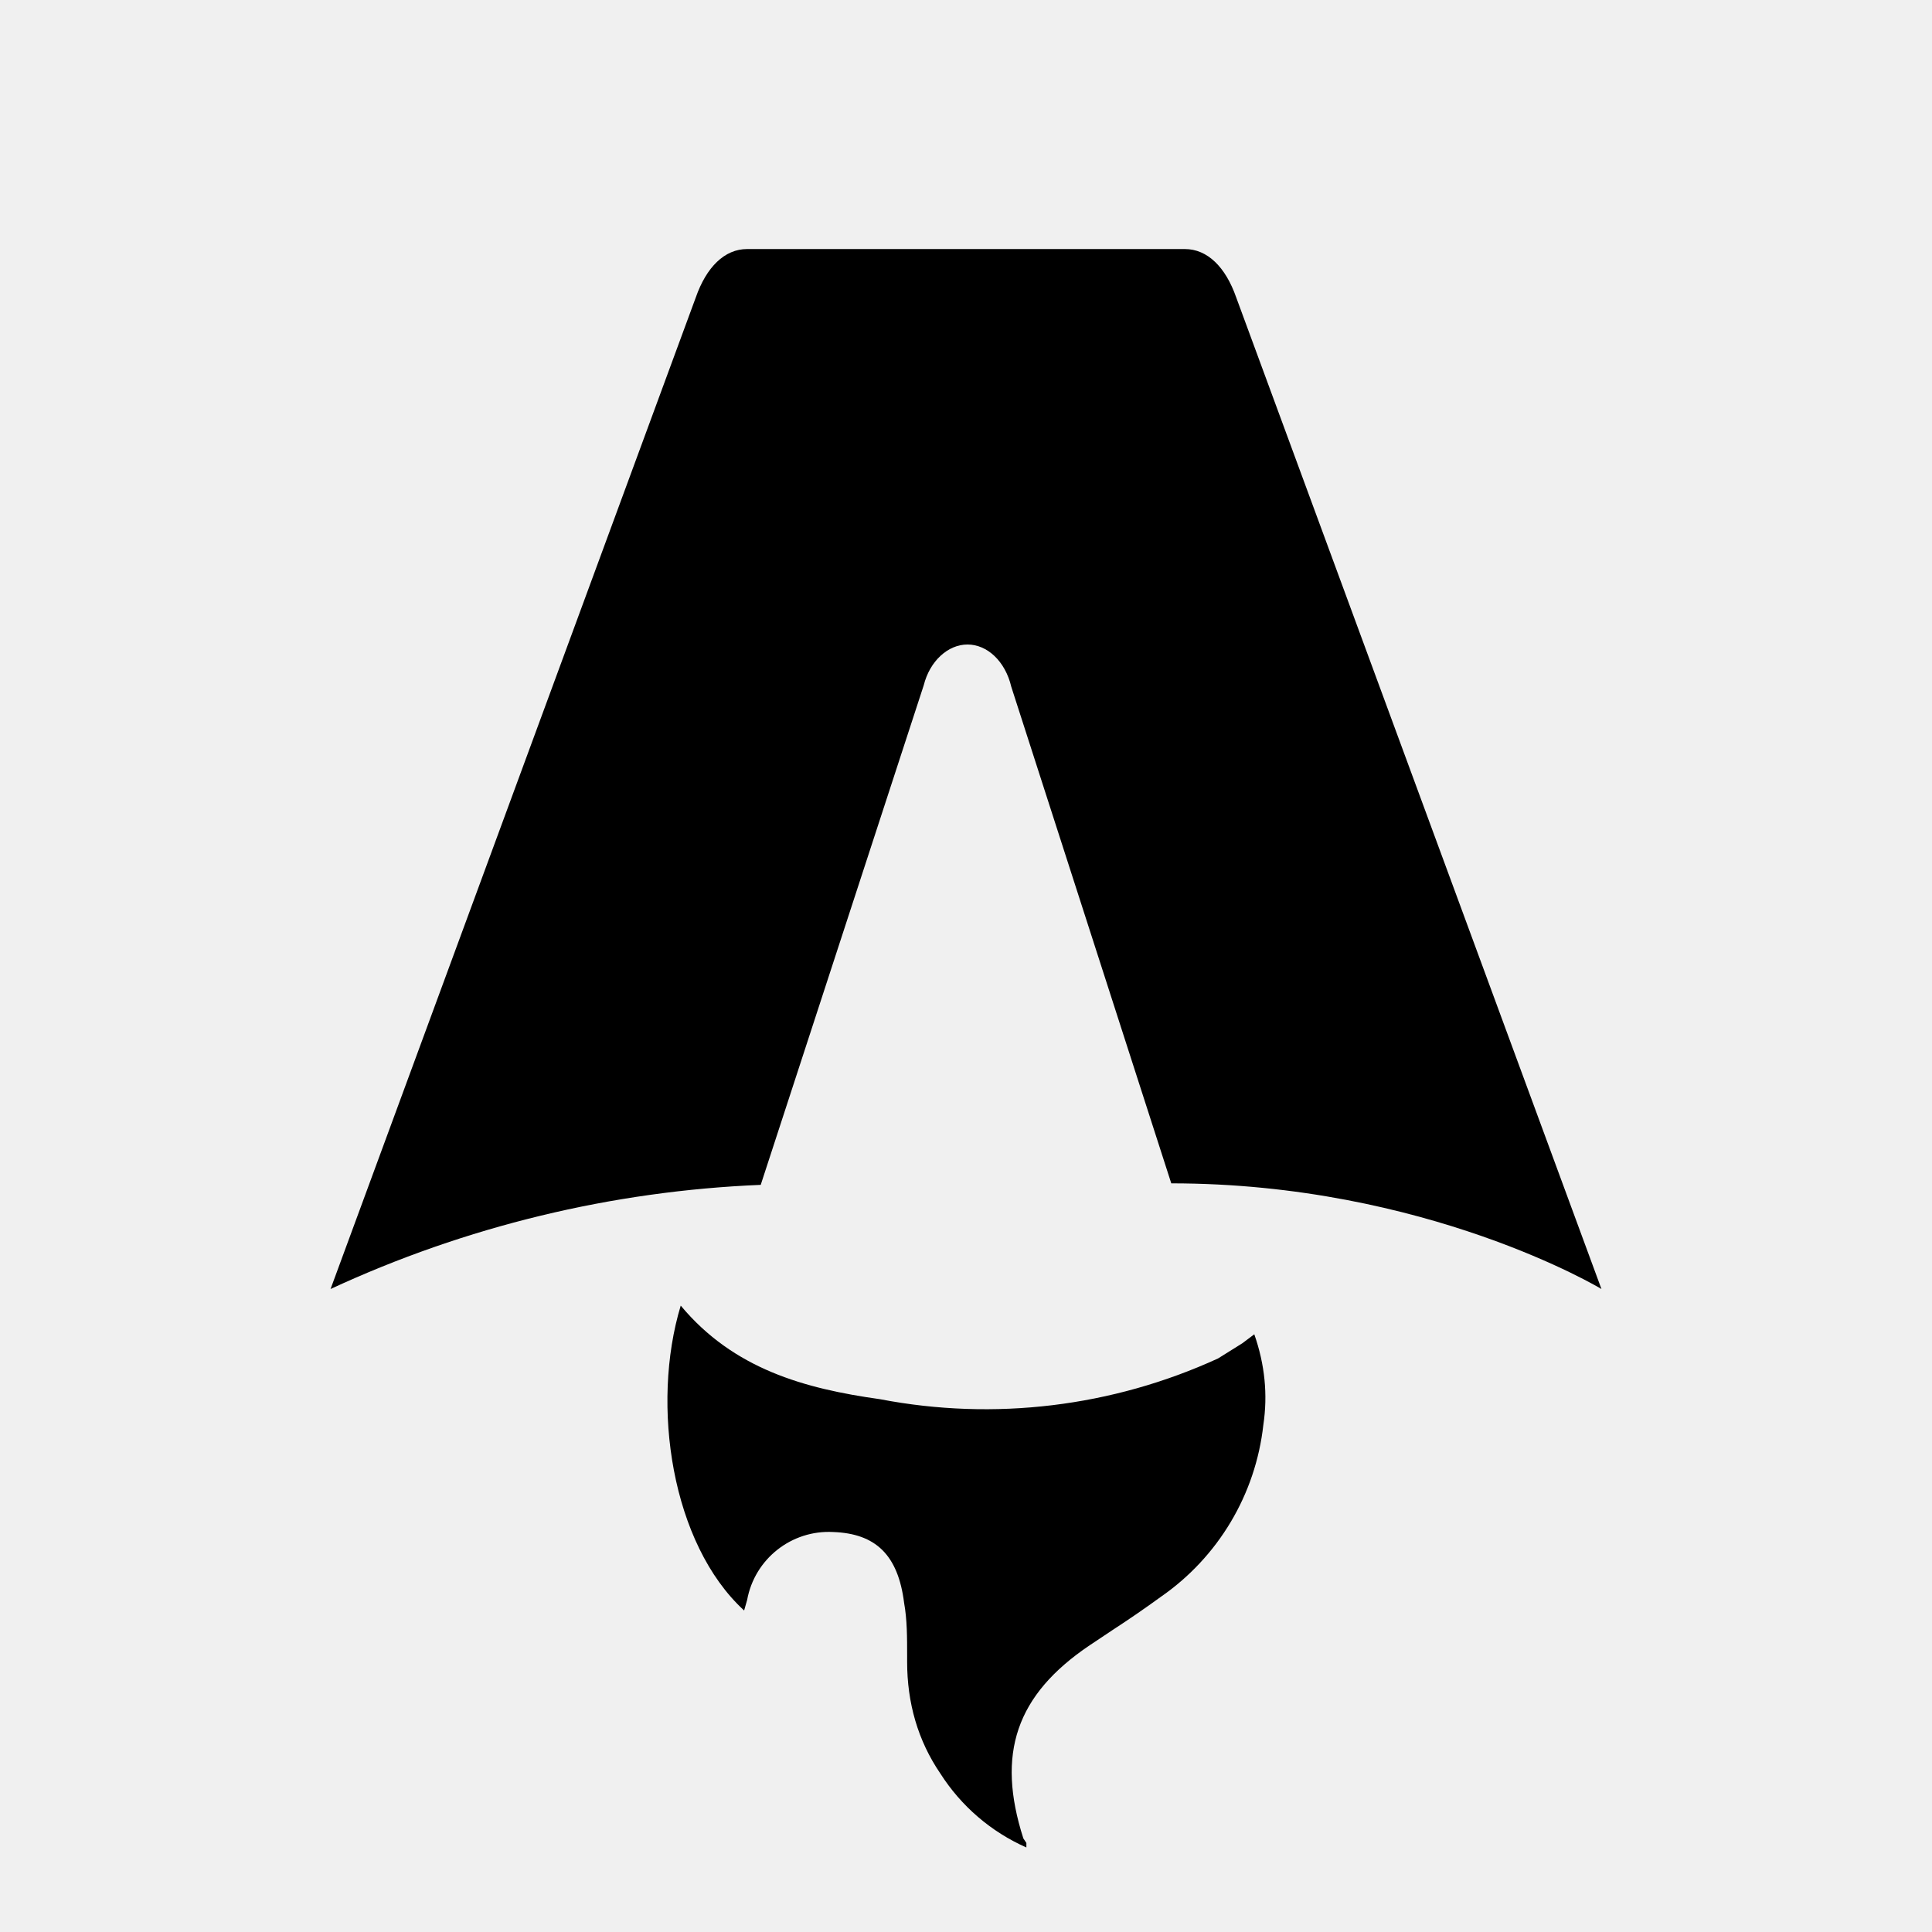
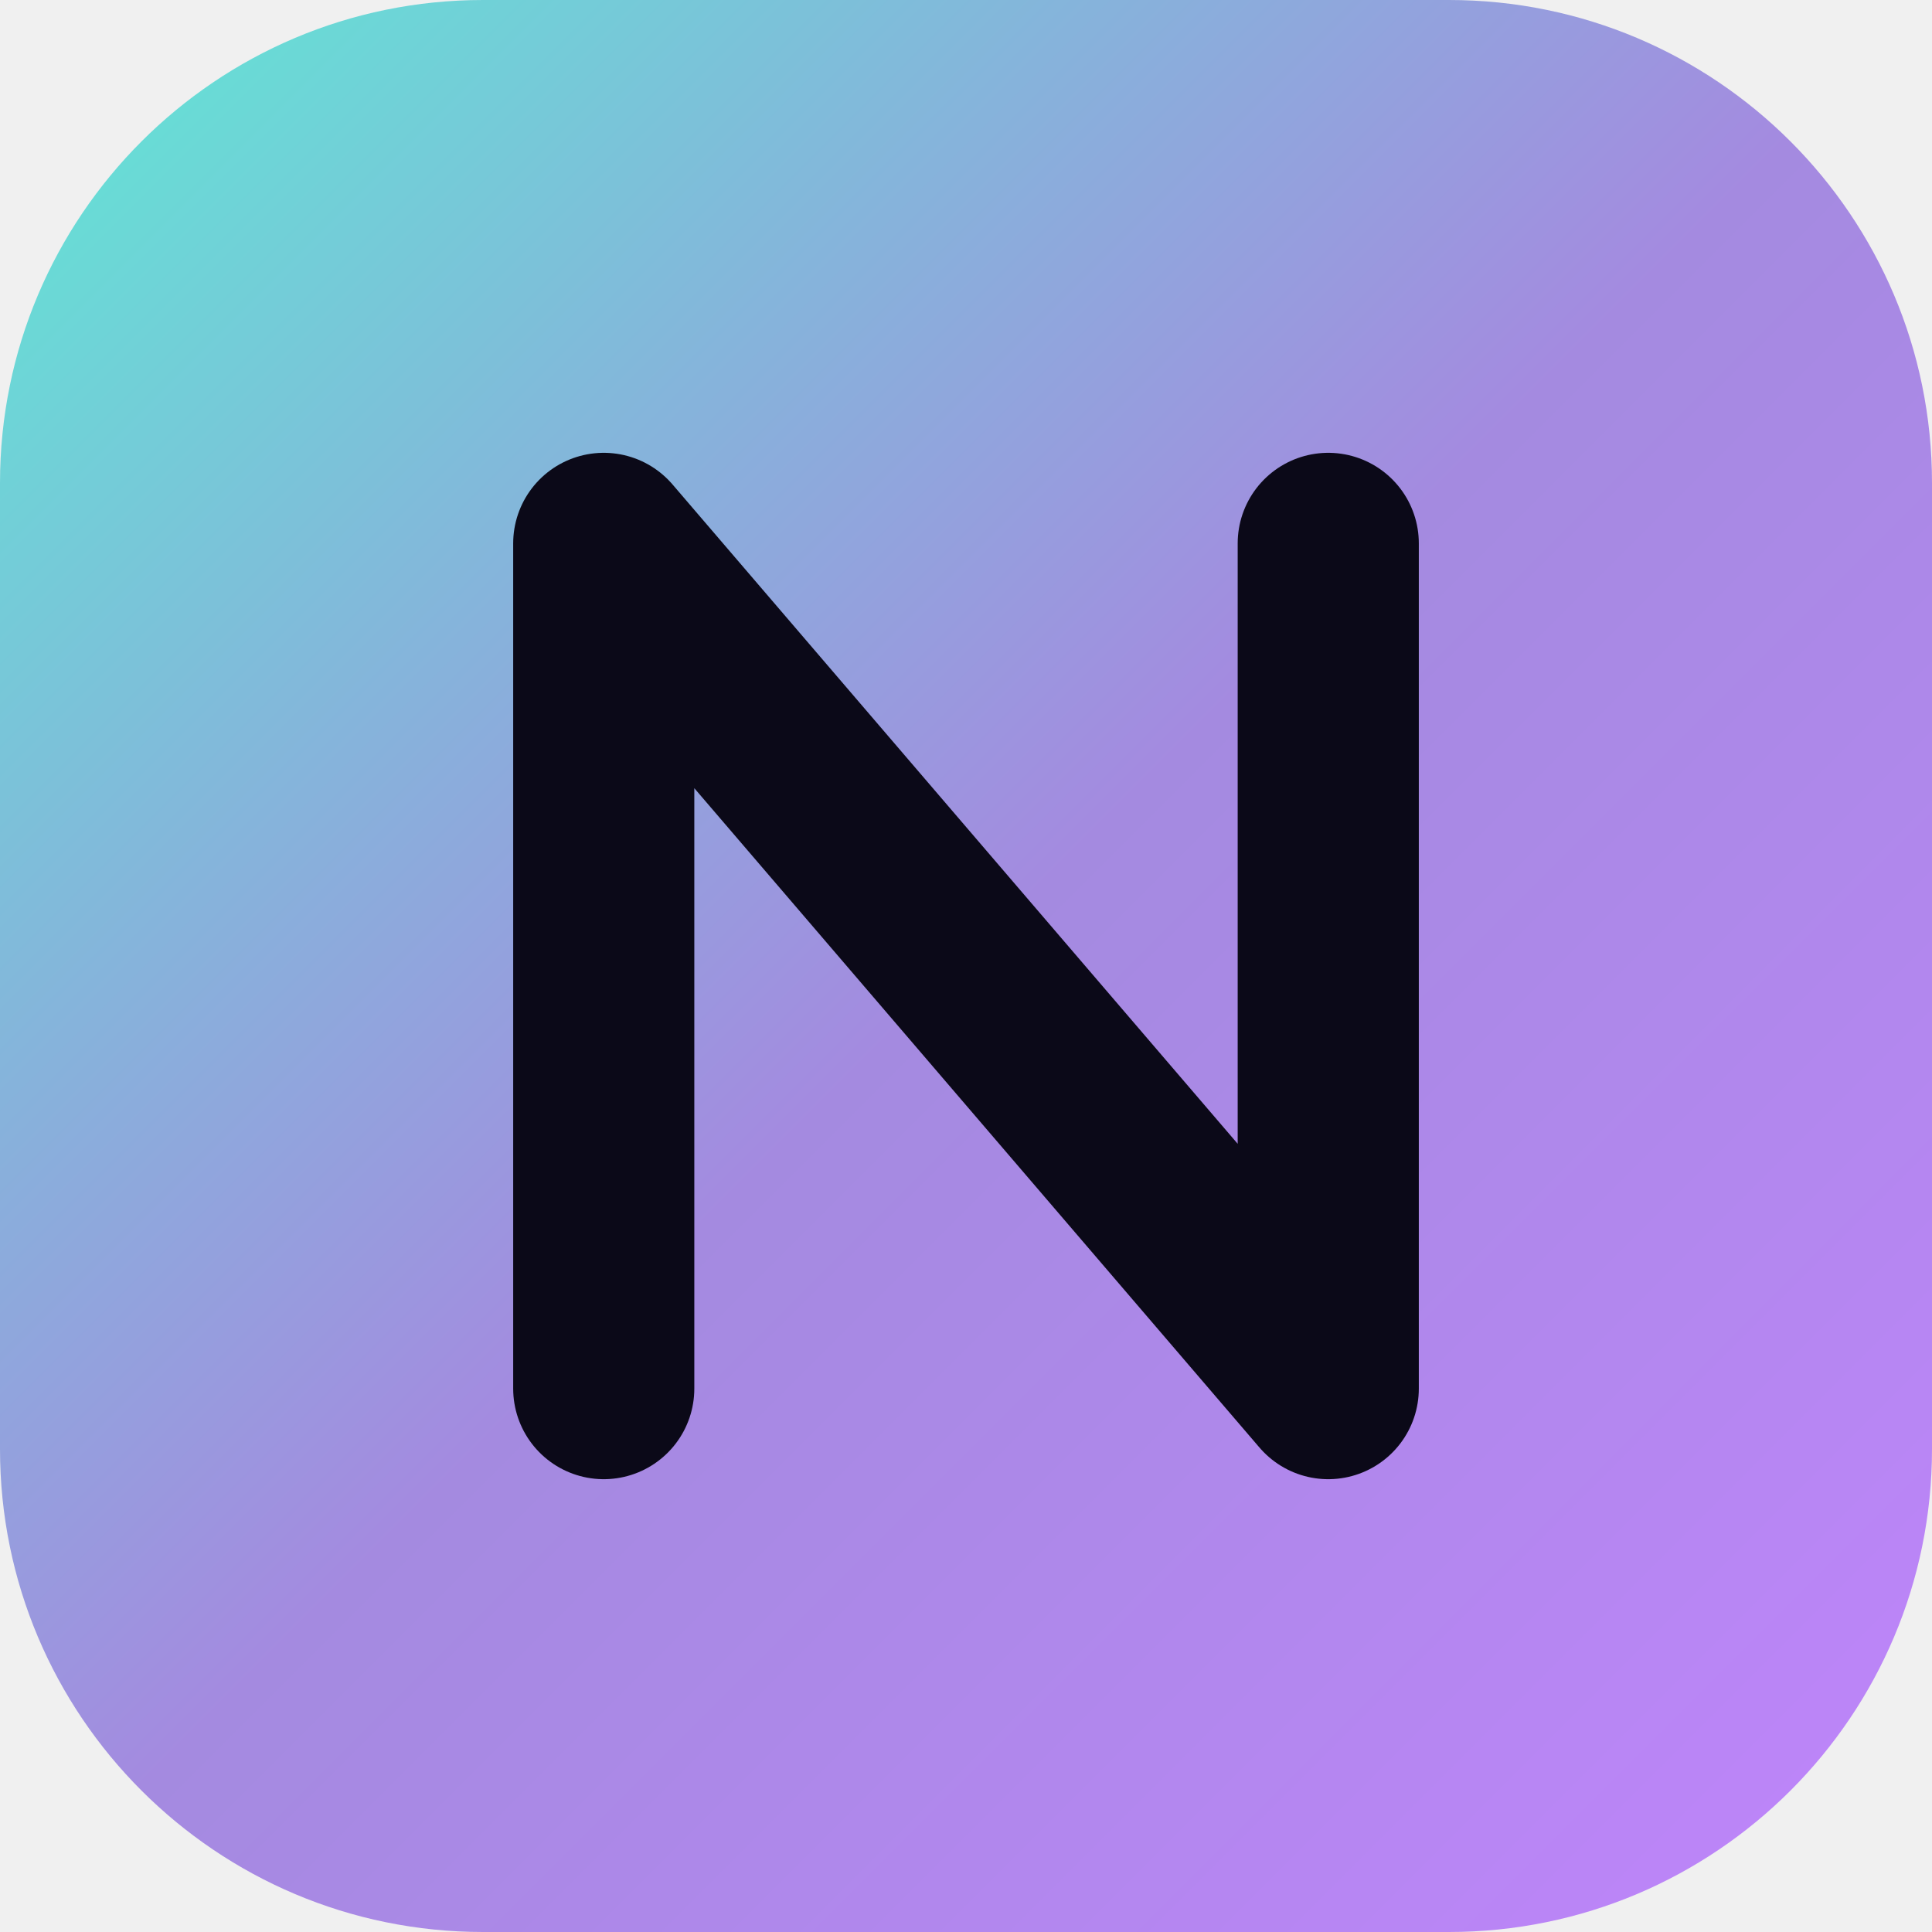
- <svg xmlns="http://www.w3.org/2000/svg" fill="none" viewBox="0 0 128 128">
-   <path d="M50.4 78.5a75.1 75.1 0 0 0-28.5 6.9l24.2-65.7c.7-2 1.9-3.2 3.4-3.2h29c1.5 0 2.7 1.2 3.4 3.2l24.2 65.7s-11.6-7-28.5-7L67 45.5c-.4-1.7-1.6-2.8-2.9-2.8-1.3 0-2.5 1.1-2.9 2.7L50.4 78.5Zm-1.1 28.2Zm-4.2-20.2c-2 6.6-.6 15.8 4.2 20.2a17.5 17.5 0 0 1 .2-.7 5.5 5.5 0 0 1 5.7-4.5c2.8.1 4.3 1.5 4.7 4.7.2 1.1.2 2.3.2 3.5v.4c0 2.7.7 5.2 2.2 7.4a13 13 0 0 0 5.7 4.9v-.3l-.2-.3c-1.8-5.6-.5-9.5 4.4-12.8l1.5-1a73 73 0 0 0 3.2-2.2 16 16 0 0 0 6.8-11.4c.3-2 .1-4-.6-6l-.8.6-1.6 1a37 37 0 0 1-22.4 2.7c-5-.7-9.7-2-13.2-6.2Z" />
-   <style>
-         path { fill: #000; }
-         @media (prefers-color-scheme: dark) {
-             path { fill: #FFF; }
-         }
-     </style>
+ <svg xmlns="http://www.w3.org/2000/svg" viewBox="0 0 32 32">
+   <defs>
+     <linearGradient id="g" x1="0" y1="0" x2="1" y2="1">
+       <stop offset="0%" stop-color="#5eead4" />
+       <stop offset="50%" stop-color="#a48ae0" />
+       <stop offset="100%" stop-color="#c084fc" />
+     </linearGradient>
+   </defs>
+   <rect width="32" height="32" rx="8" fill="url(#g)" />
+   <path d="M10 23V9l12 14V9" fill="none" stroke="#0b0918" stroke-width="3" stroke-linecap="round" stroke-linejoin="round" />
</svg>
